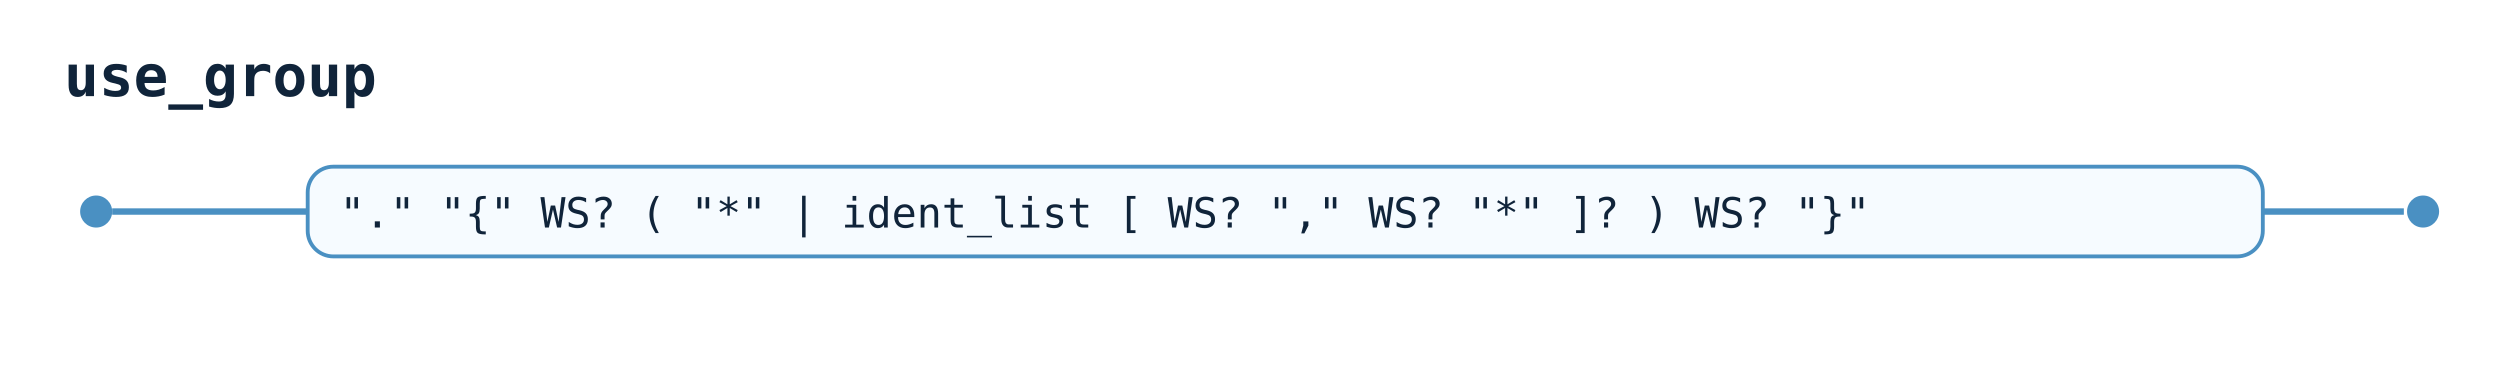
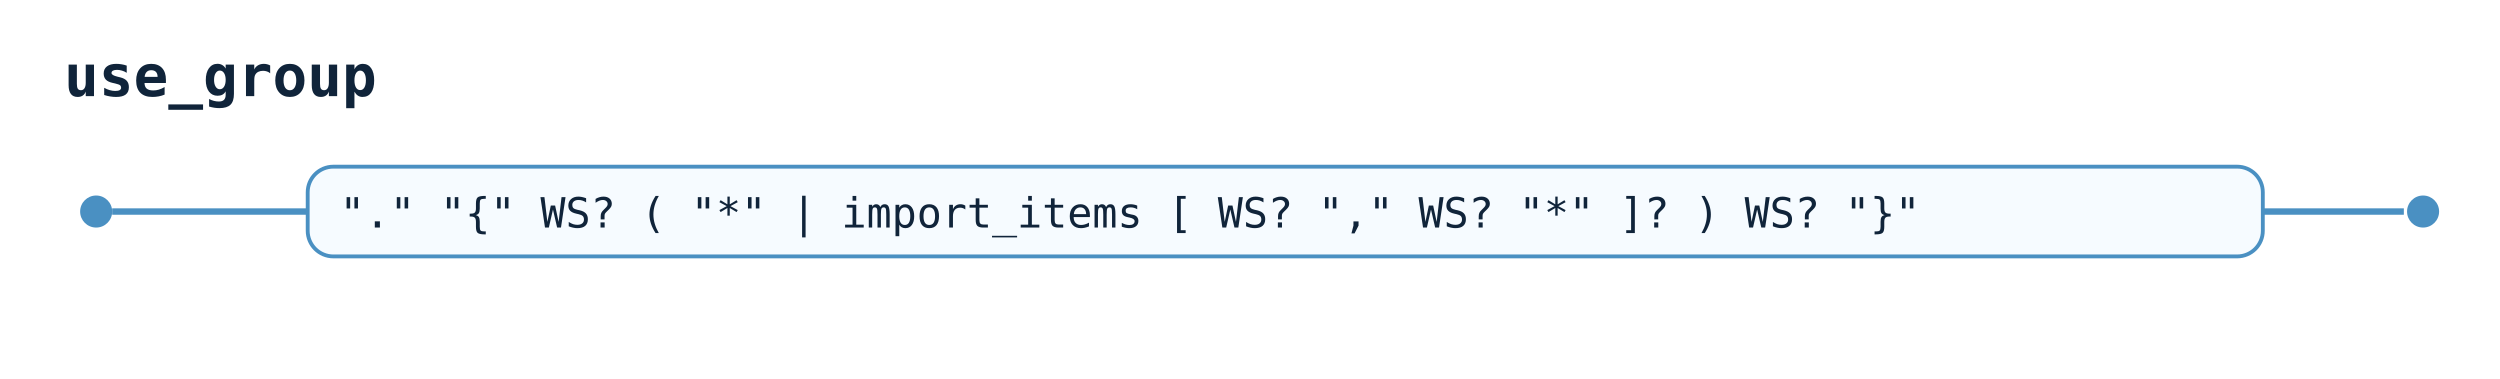
<svg xmlns="http://www.w3.org/2000/svg" width="780" height="118" viewBox="0 0 780 118">
  <style>text{font-family:ui-monospace,SFMono-Regular,Menlo,Consolas,monospace;fill:#10243a;}.title{font-size:18px;font-weight:700;}.alt{font-size:13px;}.box{fill:#f6fbff;stroke:#4a90c2;stroke-width:1.2;rx:8;ry:8;}.line{stroke:#4a90c2;stroke-width:2;fill:none;}.dot{fill:#4a90c2;}</style>
  <text x="20" y="30" class="title">use_group</text>
  <circle class="dot" cx="30" cy="66" r="5" />
  <path class="line" d="M 35 66 L 96 66" />
  <rect class="box" x="96" y="52" width="610" height="28" />
-   <text class="alt" x="106" y="71">"." "{" WS? ( "*" | ident_list [ WS? "," WS? "*" ]? ) WS? "}"</text>
+   <text class="alt" x="106" y="71">"." "{" WS? ( "*" | import_items [ WS? "," WS? "*" ]? ) WS? "}"</text>
  <path class="line" d="M 706 66 L 750 66" />
  <circle class="dot" cx="756" cy="66" r="5" />
</svg>
